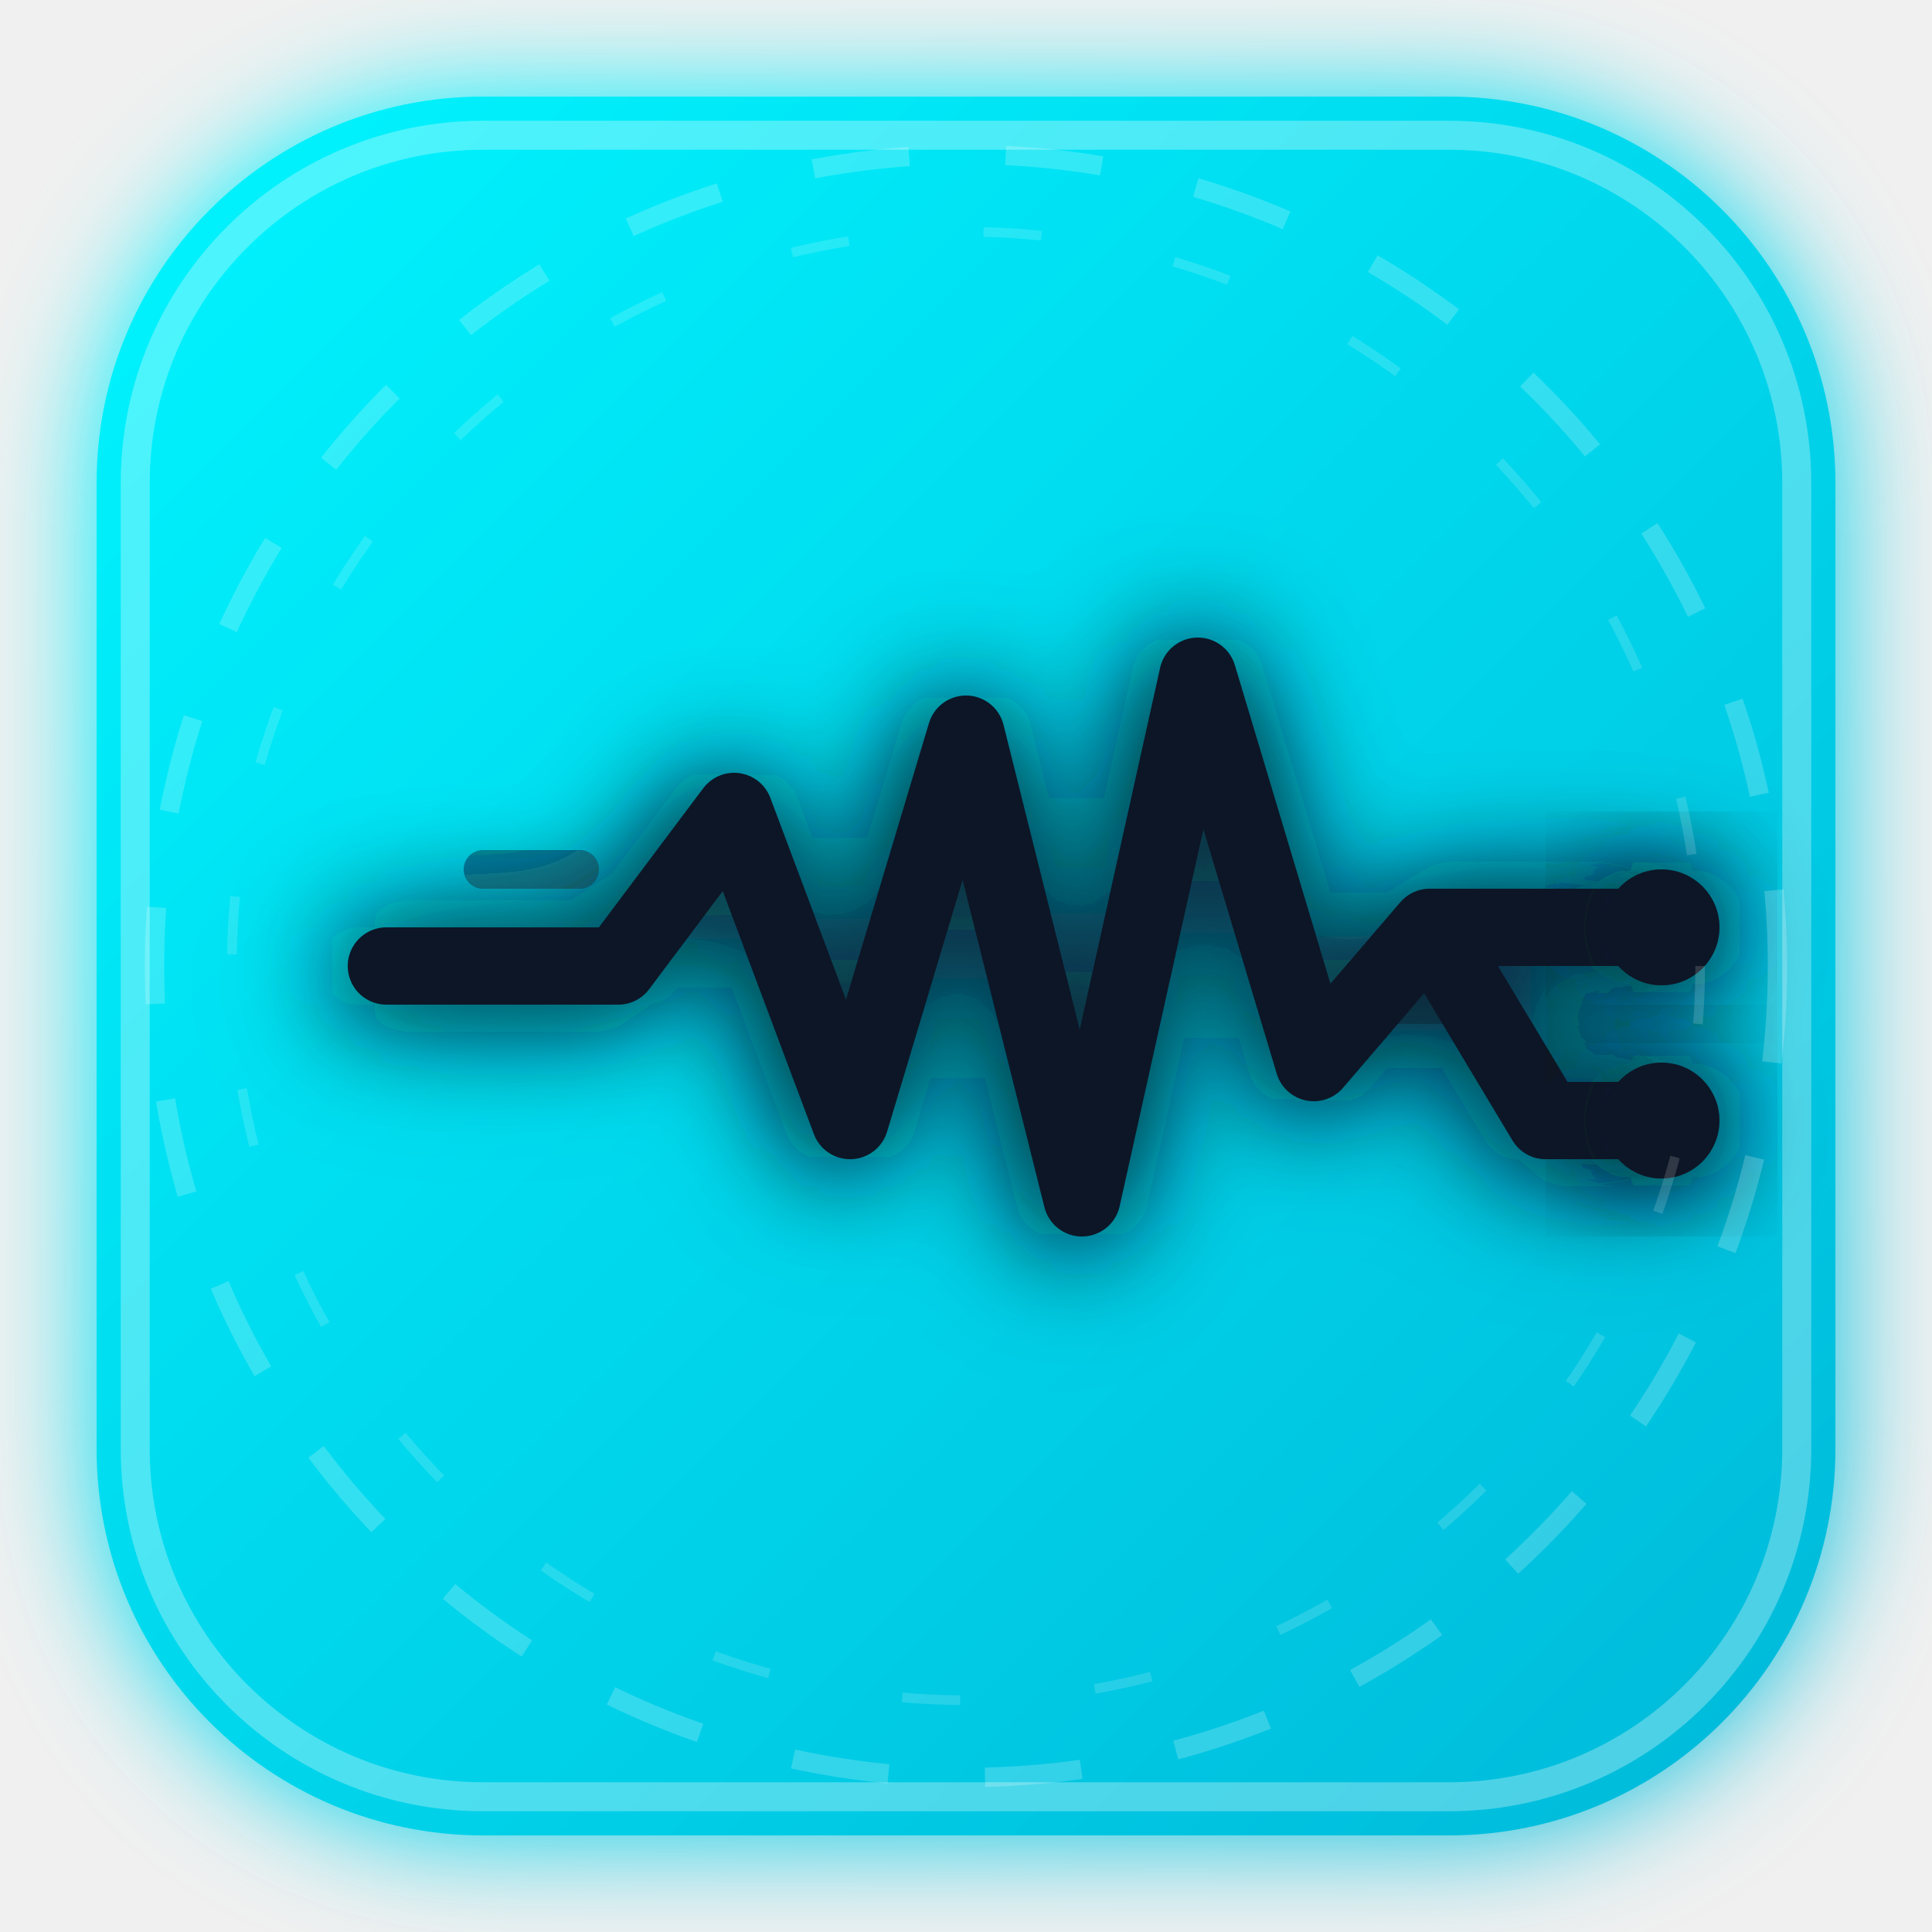
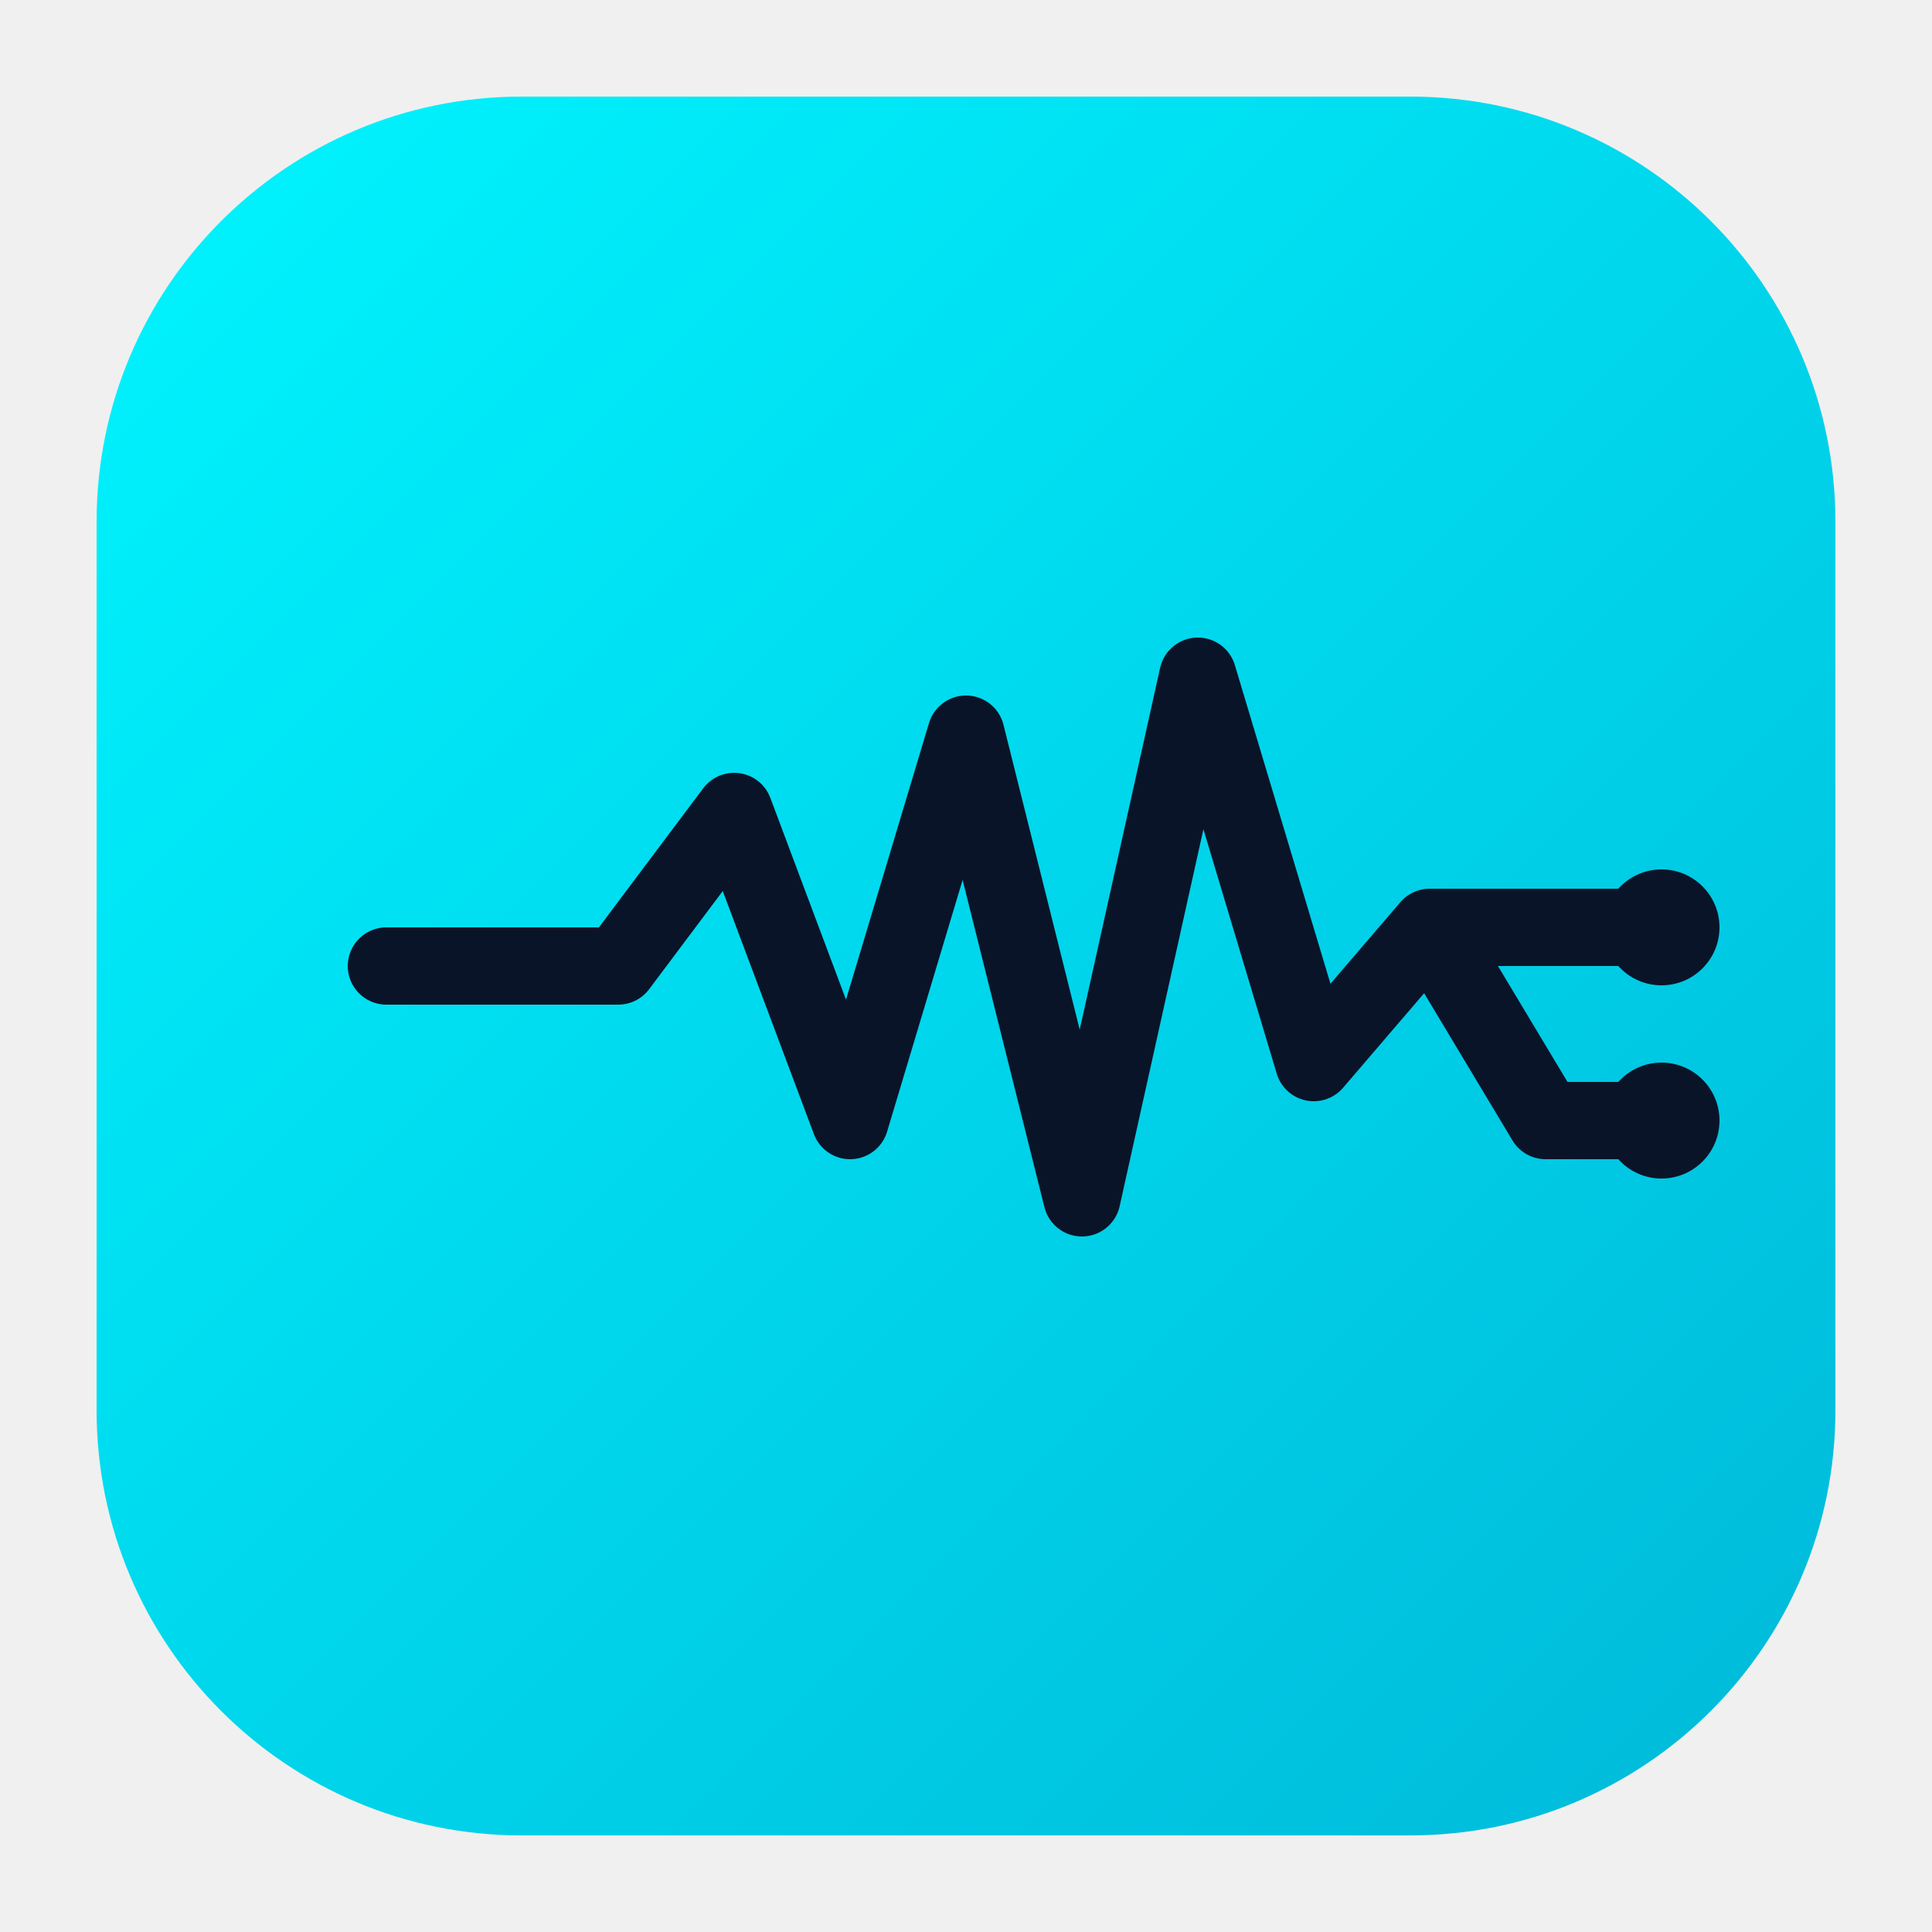
<svg xmlns="http://www.w3.org/2000/svg" viewBox="0 0 100 100" width="100" height="100">
  <defs>
    <linearGradient id="gradient3D" x1="0%" y1="0%" x2="100%" y2="100%">
-       <stop offset="0%" style="stop-color:#00F5FF;stop-opacity:1">
+       <stop offset="0%" style="stop-color:#00F5FF">
        <animate attributeName="stop-color" values="#00F5FF;#00B8D9;#00F5FF" dur="3s" repeatCount="indefinite" />
      </stop>
-       <stop offset="100%" style="stop-color:#00B8D9;stop-opacity:1">
+       <stop offset="100%" style="stop-color:#00B8D9">
        <animate attributeName="stop-color" values="#00B8D9;#00F5FF;#00B8D9" dur="3s" repeatCount="indefinite" />
      </stop>
    </linearGradient>
-     <filter id="innerShadow" x="-50%" y="-50%" width="200%" height="200%">
-       <feGaussianBlur in="SourceAlpha" stdDeviation="2" result="blur" />
-       <feOffset dx="-1" dy="1" result="offsetblur" />
-       <feComponentTransfer>
-         <feFuncA type="linear" slope="0.3" />
-       </feComponentTransfer>
-       <feMerge>
-         <feMergeNode />
-         <feMergeNode in="SourceGraphic" />
-       </feMerge>
-     </filter>
-     <filter id="glow" x="-50%" y="-50%" width="200%" height="200%">
-       <feGaussianBlur stdDeviation="3" result="coloredBlur" />
-       <feMerge>
-         <feMergeNode in="coloredBlur" />
-         <feMergeNode in="SourceGraphic" />
-       </feMerge>
-     </filter>
-     <clipPath id="roundedClip">
-       <rect x="5" y="5" width="90" height="90" rx="18" ry="18" />
-     </clipPath>
  </defs>
-   <g>
-     <rect x="5" y="5" width="90" height="90" rx="20" fill="url(#gradient3D)" filter="url(#glow)">
-       <animateTransform attributeName="transform" type="scale" values="1;1.02;1" dur="2s" repeatCount="indefinite" additive="sum" />
-     </rect>
-     <rect x="7" y="7" width="86" height="86" rx="18" fill="none" stroke="#FFFFFF" stroke-width="1.5" opacity="0.3">
-       <animateTransform attributeName="transform" type="scale" values="1;0.98;1" dur="2s" begin="0.1s" repeatCount="indefinite" additive="sum" />
-     </rect>
-   </g>
-   <g clip-path="url(#roundedClip)" filter="url(#innerShadow)">
-     <path d="M 20 50               L 32 50               L 38 42               L 44 58               L 50 38               L 56 62               L 62 35               L 68 55               L 74 48               L 86 48               M 74 48               L 80 58               L 86 58" fill="none" stroke="#0A1428" stroke-width="4" stroke-linecap="round" stroke-linejoin="round" filter="url(#glow)">
-       <animate attributeName="stroke-dasharray" values="0,300;150,150;300,0" dur="2.5s" repeatCount="indefinite" />
-       <animate attributeName="opacity" values="0.6;1;0.6" dur="2.5s" repeatCount="indefinite" />
-     </path>
-     <circle cx="86" cy="48" r="3" fill="#0A1428" filter="url(#glow)">
-       <animate attributeName="r" values="3;4;3" dur="1.5s" repeatCount="indefinite" />
-       <animate attributeName="opacity" values="0.7;1;0.7" dur="1.5s" repeatCount="indefinite" />
-     </circle>
-     <circle cx="86" cy="58" r="3" fill="#0A1428" filter="url(#glow)">
-       <animate attributeName="r" values="3;4;3" dur="1.5s" begin="0.3s" repeatCount="indefinite" />
-       <animate attributeName="opacity" values="0.7;1;0.7" dur="1.5s" begin="0.3s" repeatCount="indefinite" />
-     </circle>
-     <g opacity="0.4">
-       <line x1="25" y1="45" x2="30" y2="45" stroke="#0A1428" stroke-width="2" stroke-linecap="round">
-         <animate attributeName="opacity" values="0.2;0.5;0.2" dur="1.8s" repeatCount="indefinite" />
-       </line>
-       <line x1="70" y1="52" x2="75" y2="52" stroke="#0A1428" stroke-width="2" stroke-linecap="round">
-         <animate attributeName="opacity" values="0.2;0.5;0.2" dur="2s" begin="0.5s" repeatCount="indefinite" />
-       </line>
-     </g>
-   </g>
-   <g transform="translate(50, 50)">
-     <ellipse cx="0" cy="0" rx="42" ry="42" fill="none" stroke="#FFFFFF" stroke-width="1" opacity="0.2" stroke-dasharray="5,5">
-       <animateTransform attributeName="transform" type="rotate" from="0" to="360" dur="20s" repeatCount="indefinite" />
-     </ellipse>
-     <ellipse cx="0" cy="0" rx="38" ry="38" fill="none" stroke="#FFFFFF" stroke-width="0.5" opacity="0.15" stroke-dasharray="3,7">
-       <animateTransform attributeName="transform" type="rotate" from="360" to="0" dur="15s" repeatCount="indefinite" />
-     </ellipse>
-   </g>
+   <rect x="5" y="5" width="90" height="90" rx="22" fill="url(#gradient3D)">
+     <animateTransform attributeName="transform" type="scale" values="1;1.02;1" dur="2s" repeatCount="indefinite" additive="sum" />
+   </rect>
+   <path d="M 20 50             L 32 50             L 38 42             L 44 58             L 50 38             L 56 62             L 62 35             L 68 55             L 74 48             L 86 48             M 74 48             L 80 58             L 86 58" fill="none" stroke="#0A1428" stroke-width="4" stroke-linecap="round" stroke-linejoin="round">
+     <animate attributeName="stroke-dasharray" values="0,300;150,150;300,0" dur="2.5s" repeatCount="indefinite" />
+     <animate attributeName="opacity" values="0.6;1;0.6" dur="2.5s" repeatCount="indefinite" />
+   </path>
+   <circle cx="86" cy="48" r="3" fill="#0A1428">
+     <animate attributeName="r" values="3;4;3" dur="1.5s" repeatCount="indefinite" />
+     <animate attributeName="opacity" values="0.7;1;0.7" dur="1.5s" repeatCount="indefinite" />
+   </circle>
+   <circle cx="86" cy="58" r="3" fill="#0A1428">
+     <animate attributeName="r" values="3;4;3" dur="1.5s" begin="0.3s" repeatCount="indefinite" />
+     <animate attributeName="opacity" values="0.7;1;0.7" dur="1.5s" begin="0.3s" repeatCount="indefinite" />
+   </circle>
</svg>
